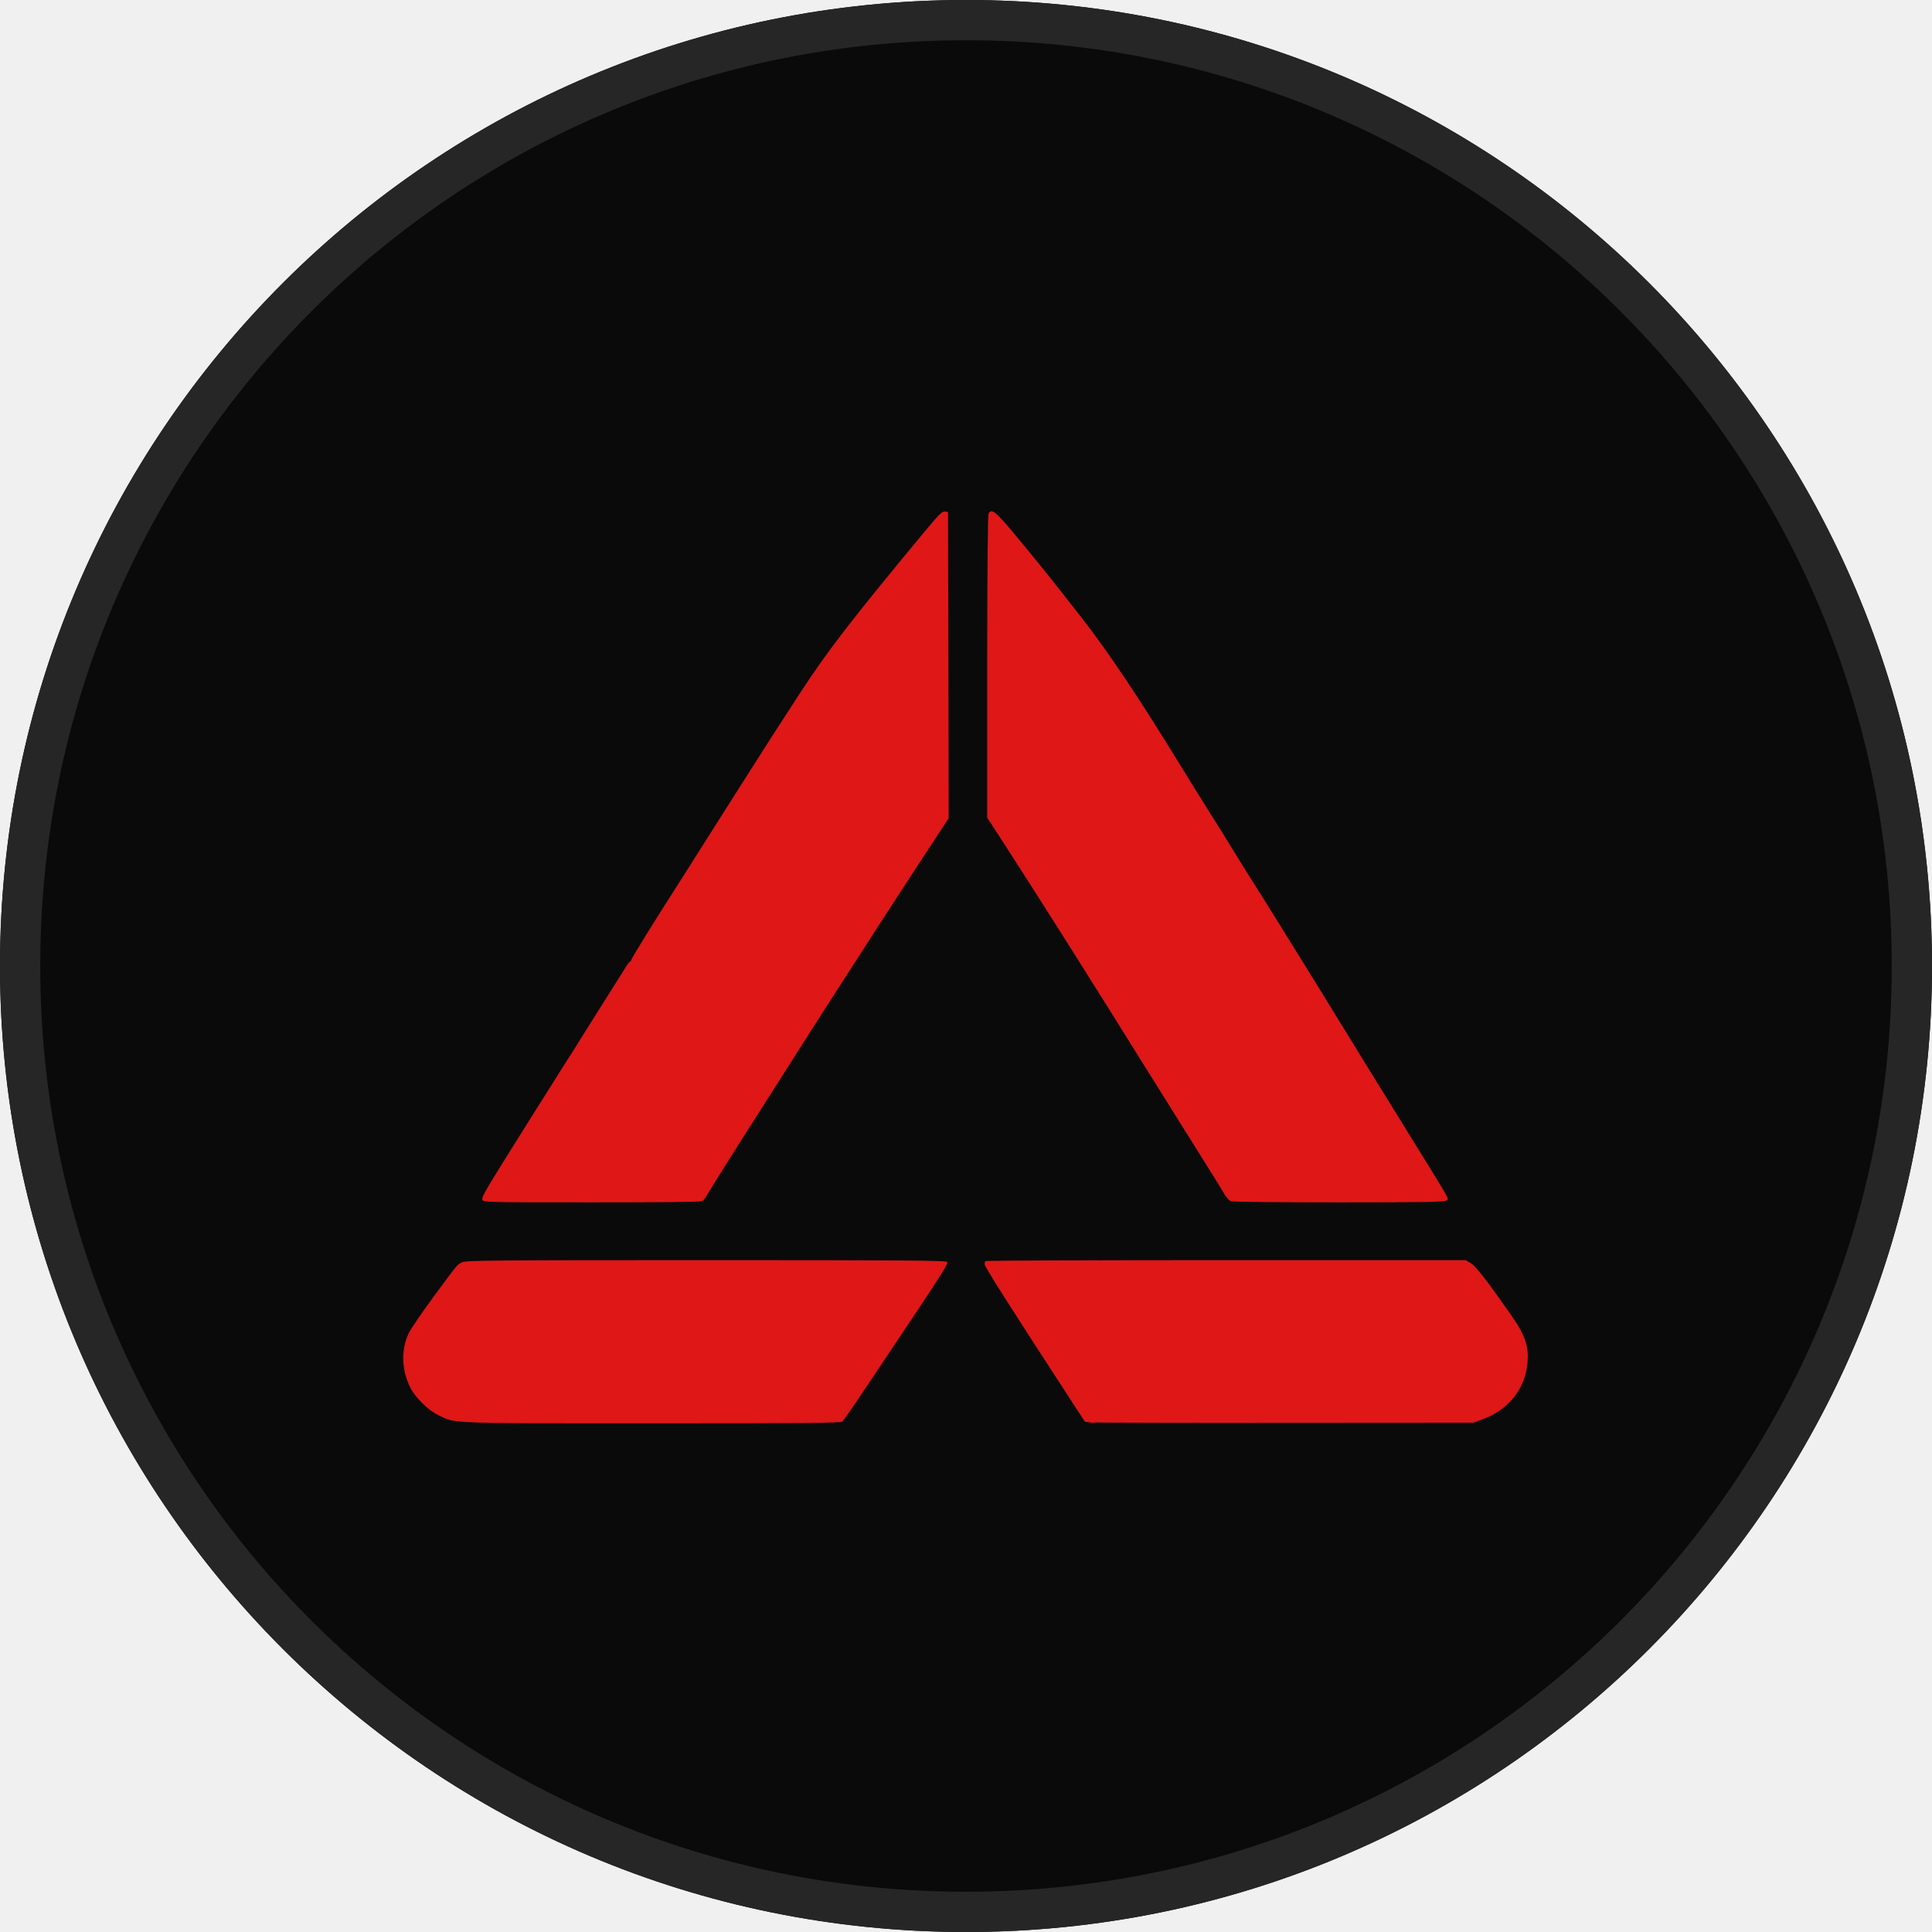
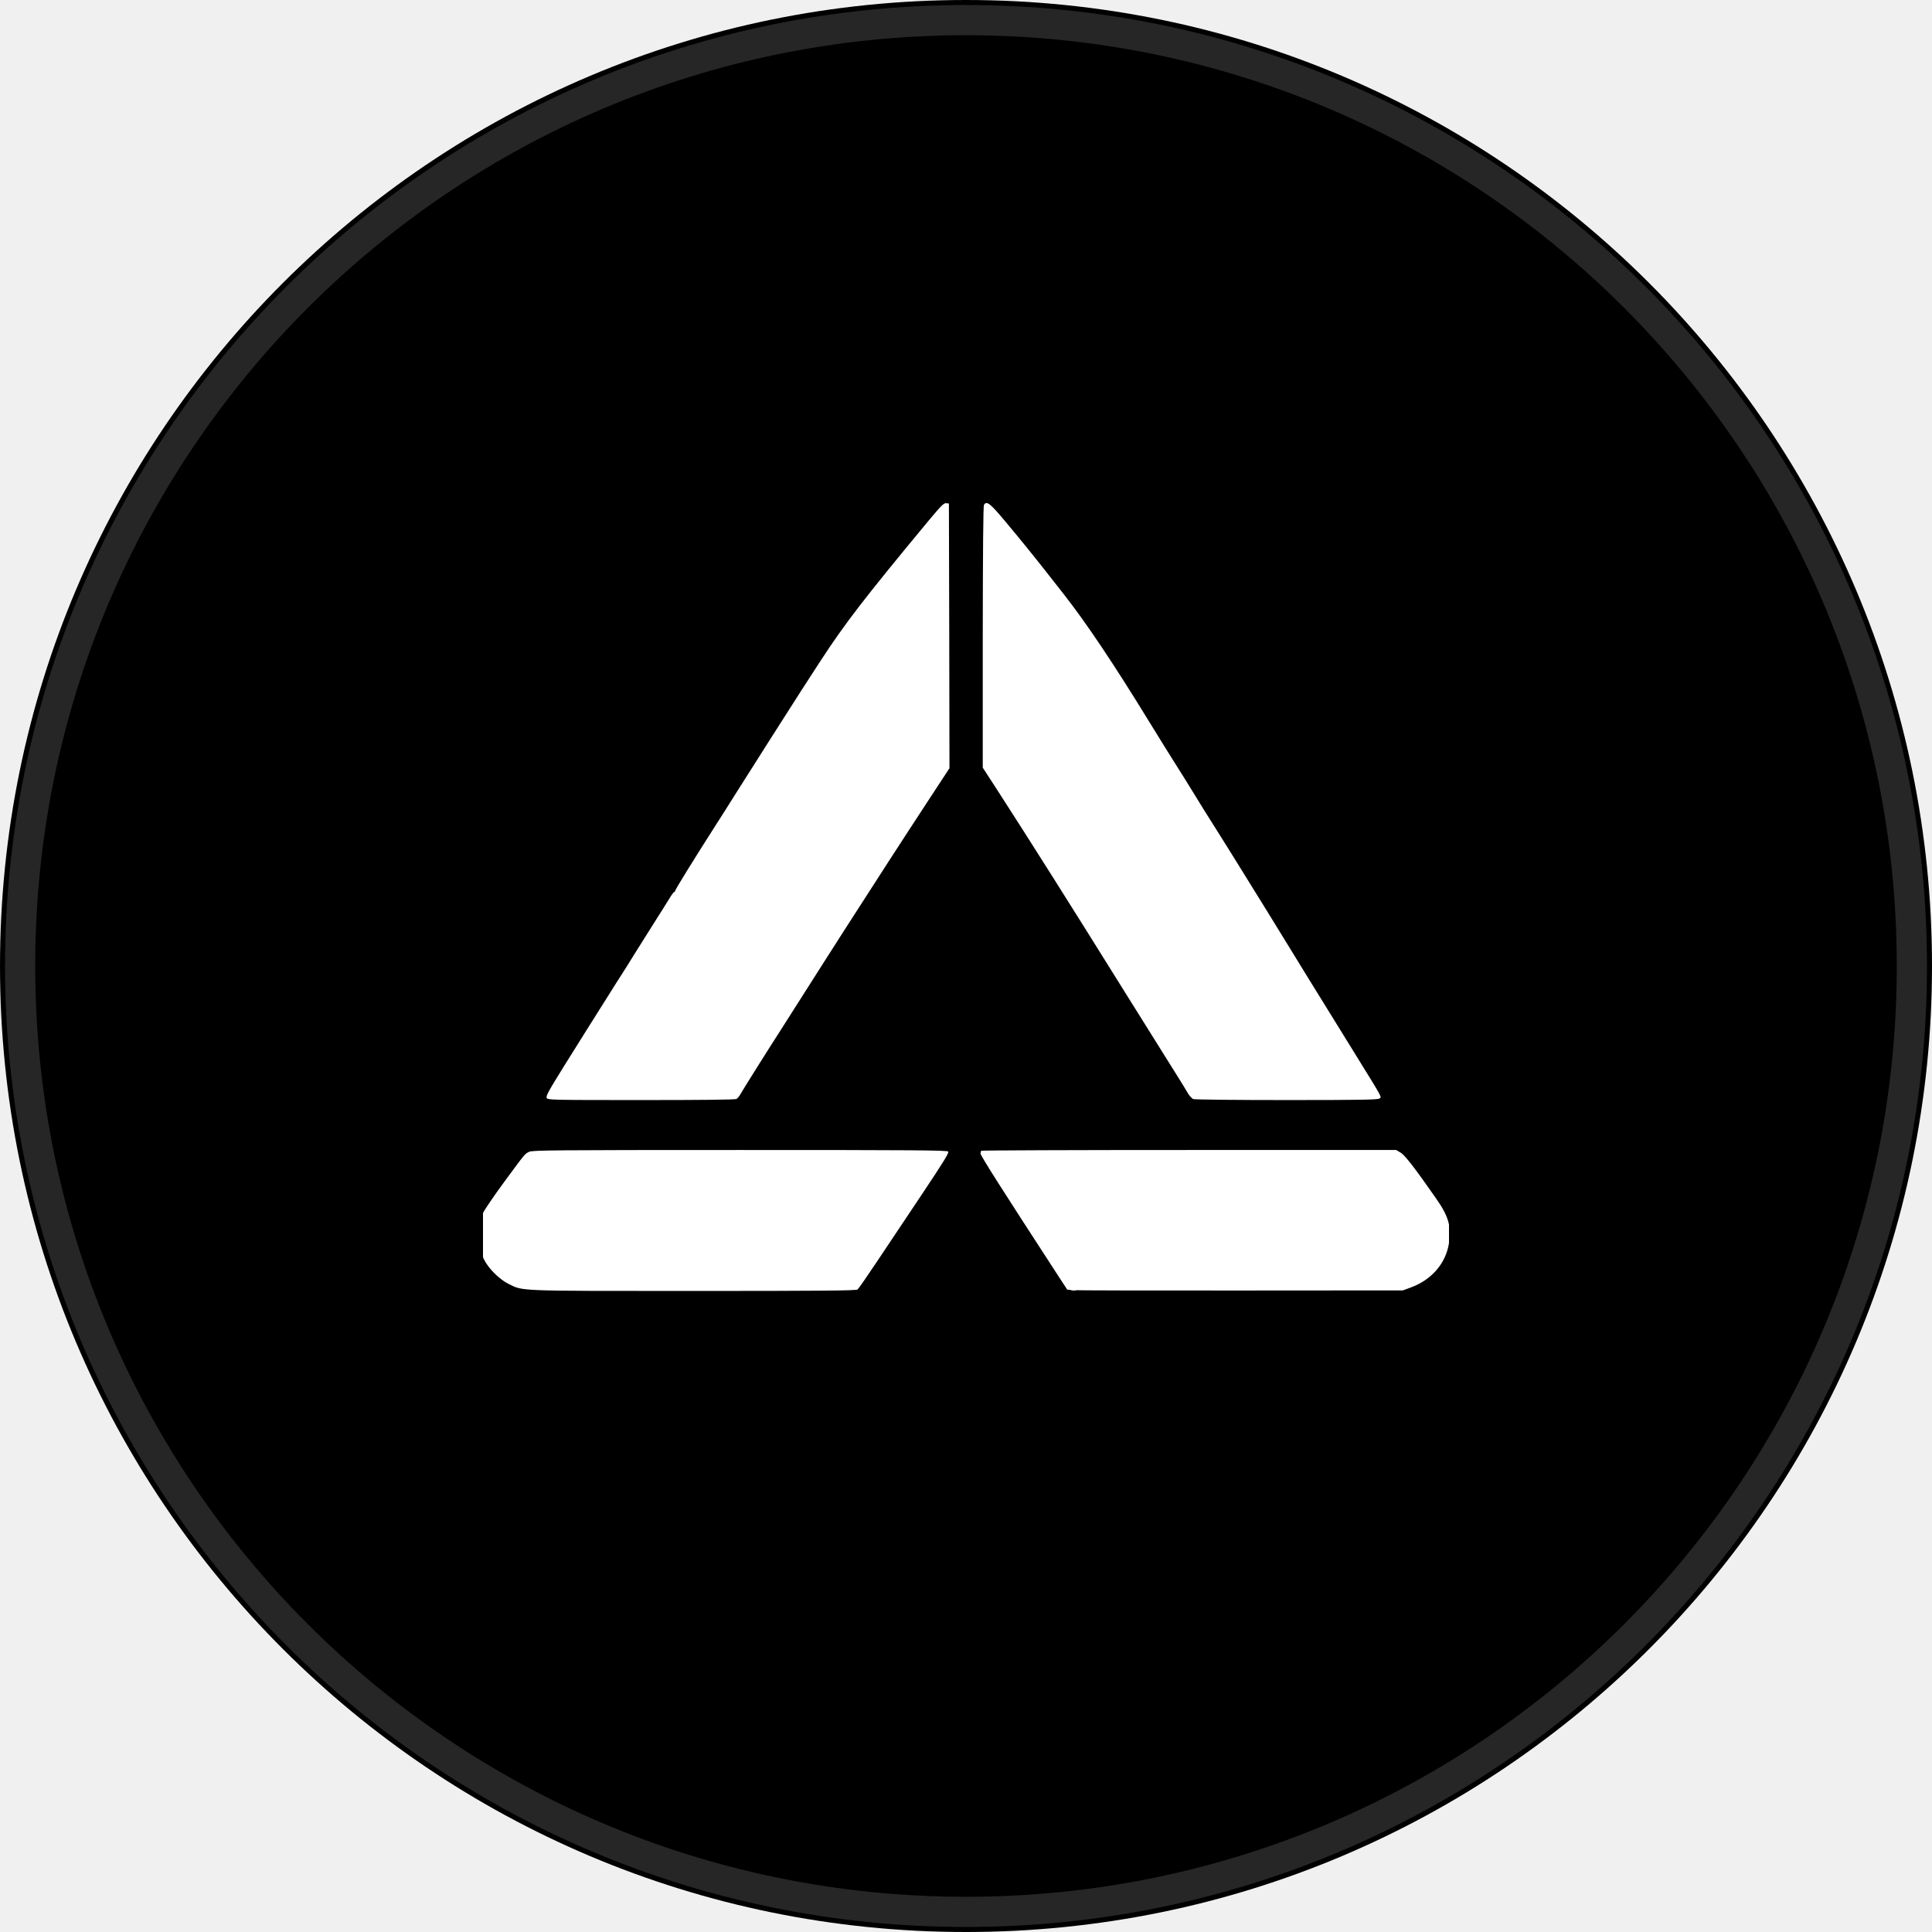
<svg xmlns="http://www.w3.org/2000/svg" width="96" height="96" viewBox="0 0 96 96" fill="none">
-   <circle cx="48" cy="48" r="48" fill="#0a0a0a" />
-   <circle cx="48" cy="48" r="47" stroke="#262626" stroke-width="2" />
-   <svg x="18" y="24" width="60" height="48" viewBox="810 864 919 752" fill="#df1717">
+   <circle cx="48" cy="48" r="48" fill="#000000" />
+   <circle cx="48" cy="48" r="47" stroke="#262626" stroke-width="1.5" />
+   <svg x="24" y="25" width="48" height="39.15" viewBox="835.7 886.2 870.4 709.8" fill="#ffffff">
    <path d="M1237.4 901.7c-57.6 69.5-75.5 92.7-97.4 126.3-6.2 9.6-14.1 21.8-17.5 27-7.1 10.9-46.4 72.8-60.3 94.8-5.1 8.1-12.5 19.9-16.6 26.2-19.1 29.8-36.9 58.6-36.9 59.7 0 .7-.3 1-.7.8-.3-.2-2.4 2.6-4.6 6.3-2.3 3.7-8.9 14.3-14.9 23.7-5.9 9.3-13.7 21.7-17.3 27.5-3.5 5.8-7.9 12.7-9.7 15.5-1.8 2.7-8.8 13.8-15.5 24.5s-14.4 22.9-17 27-12 19.1-20.9 33.4c-13.3 21.4-15.9 26.1-15 27.7.9 1.8 3.6 1.9 85 1.9 55.7 0 84.7-.3 86-1 1-.6 2.6-2.5 3.5-4.2 1.4-2.7 27.4-44.1 37.9-60.3 3.1-4.8 17.7-27.8 35.3-55.5 8.6-13.6 25.6-40.1 60.7-94.5 10.5-16.2 27-41.6 36.8-56.5l17.7-27-.2-119.3-.3-119.2-2.5-.3c-2.1-.2-4.4 2.1-15.6 15.5m49.7-13.9c-.7 1.3-1 40.3-1.1 119.3v117.4l12.8 19.7c31.7 49.2 64.2 100.6 117.6 186.3 23 36.8 44 70.4 46.6 74.5s6 9.7 7.5 12.3c1.5 2.7 3.9 5.3 5.2 5.8 1.4.5 36.9.9 84.2.9 67.3 0 82.1-.3 83.6-1.4 2.1-1.5 2.8 0-19.8-36.6-9.4-15.2-20-32.3-30.9-50-3.6-5.8-9.4-15.2-13-21s-11.6-18.8-17.8-29c-6.3-10.2-15.4-25-20.3-33-28.1-45.4-40.3-65-43.2-69.5-1.8-2.8-7.5-11.8-12.6-20-18-29.2-21.8-35.4-26.2-42.2-3.8-5.9-13.5-21.6-23.3-37.5-32.2-52.6-57.5-90.3-77.8-116.1-5.6-7.1-12.1-15.5-14.6-18.6-10.8-13.8-25.3-31.7-37.8-46.6-13.8-16.5-16.9-18.8-19.1-14.7m-409.8 582.8c-4.1 2-3.4 1.3-22.3 26.9-8.9 12.1-17.6 24.8-19.3 28.3-6 12.8-5.7 28 .9 41.8 3.9 8.1 14.1 18.2 22.4 22.2 13.1 6.4 5.9 6.2 166.6 6.2 115.3 0 146.3-.3 147.6-1.3.8-.6 8.7-12 17.5-25.2s27.1-40.6 40.7-60.9c19.4-29.1 24.4-37.2 23.5-38.2-1-1.2-31-1.4-187.8-1.4-167.3 0-186.9.2-189.8 1.6m407.4-.9c-.4.3-.7 1.5-.7 2.5 0 1.9 19.2 32.1 70.2 110.5l7.9 12.1 5.2.5c2.9.2 70.9.4 151.2.3l146-.1 7.1-2.6c18.9-6.9 31.7-21.8 34.5-40.1 2.3-14.6-.4-24.1-11.4-39.8-19.5-28-28.5-39.6-32.3-41.7l-3.9-2.3h-186.6c-102.6 0-186.9.3-187.2.7" />
    <path d="M1365.8 1595.7c1.2.2 3 .2 4 0 .9-.3-.1-.5-2.3-.4-2.2 0-3 .2-1.7.4" />
  </svg>
</svg>
